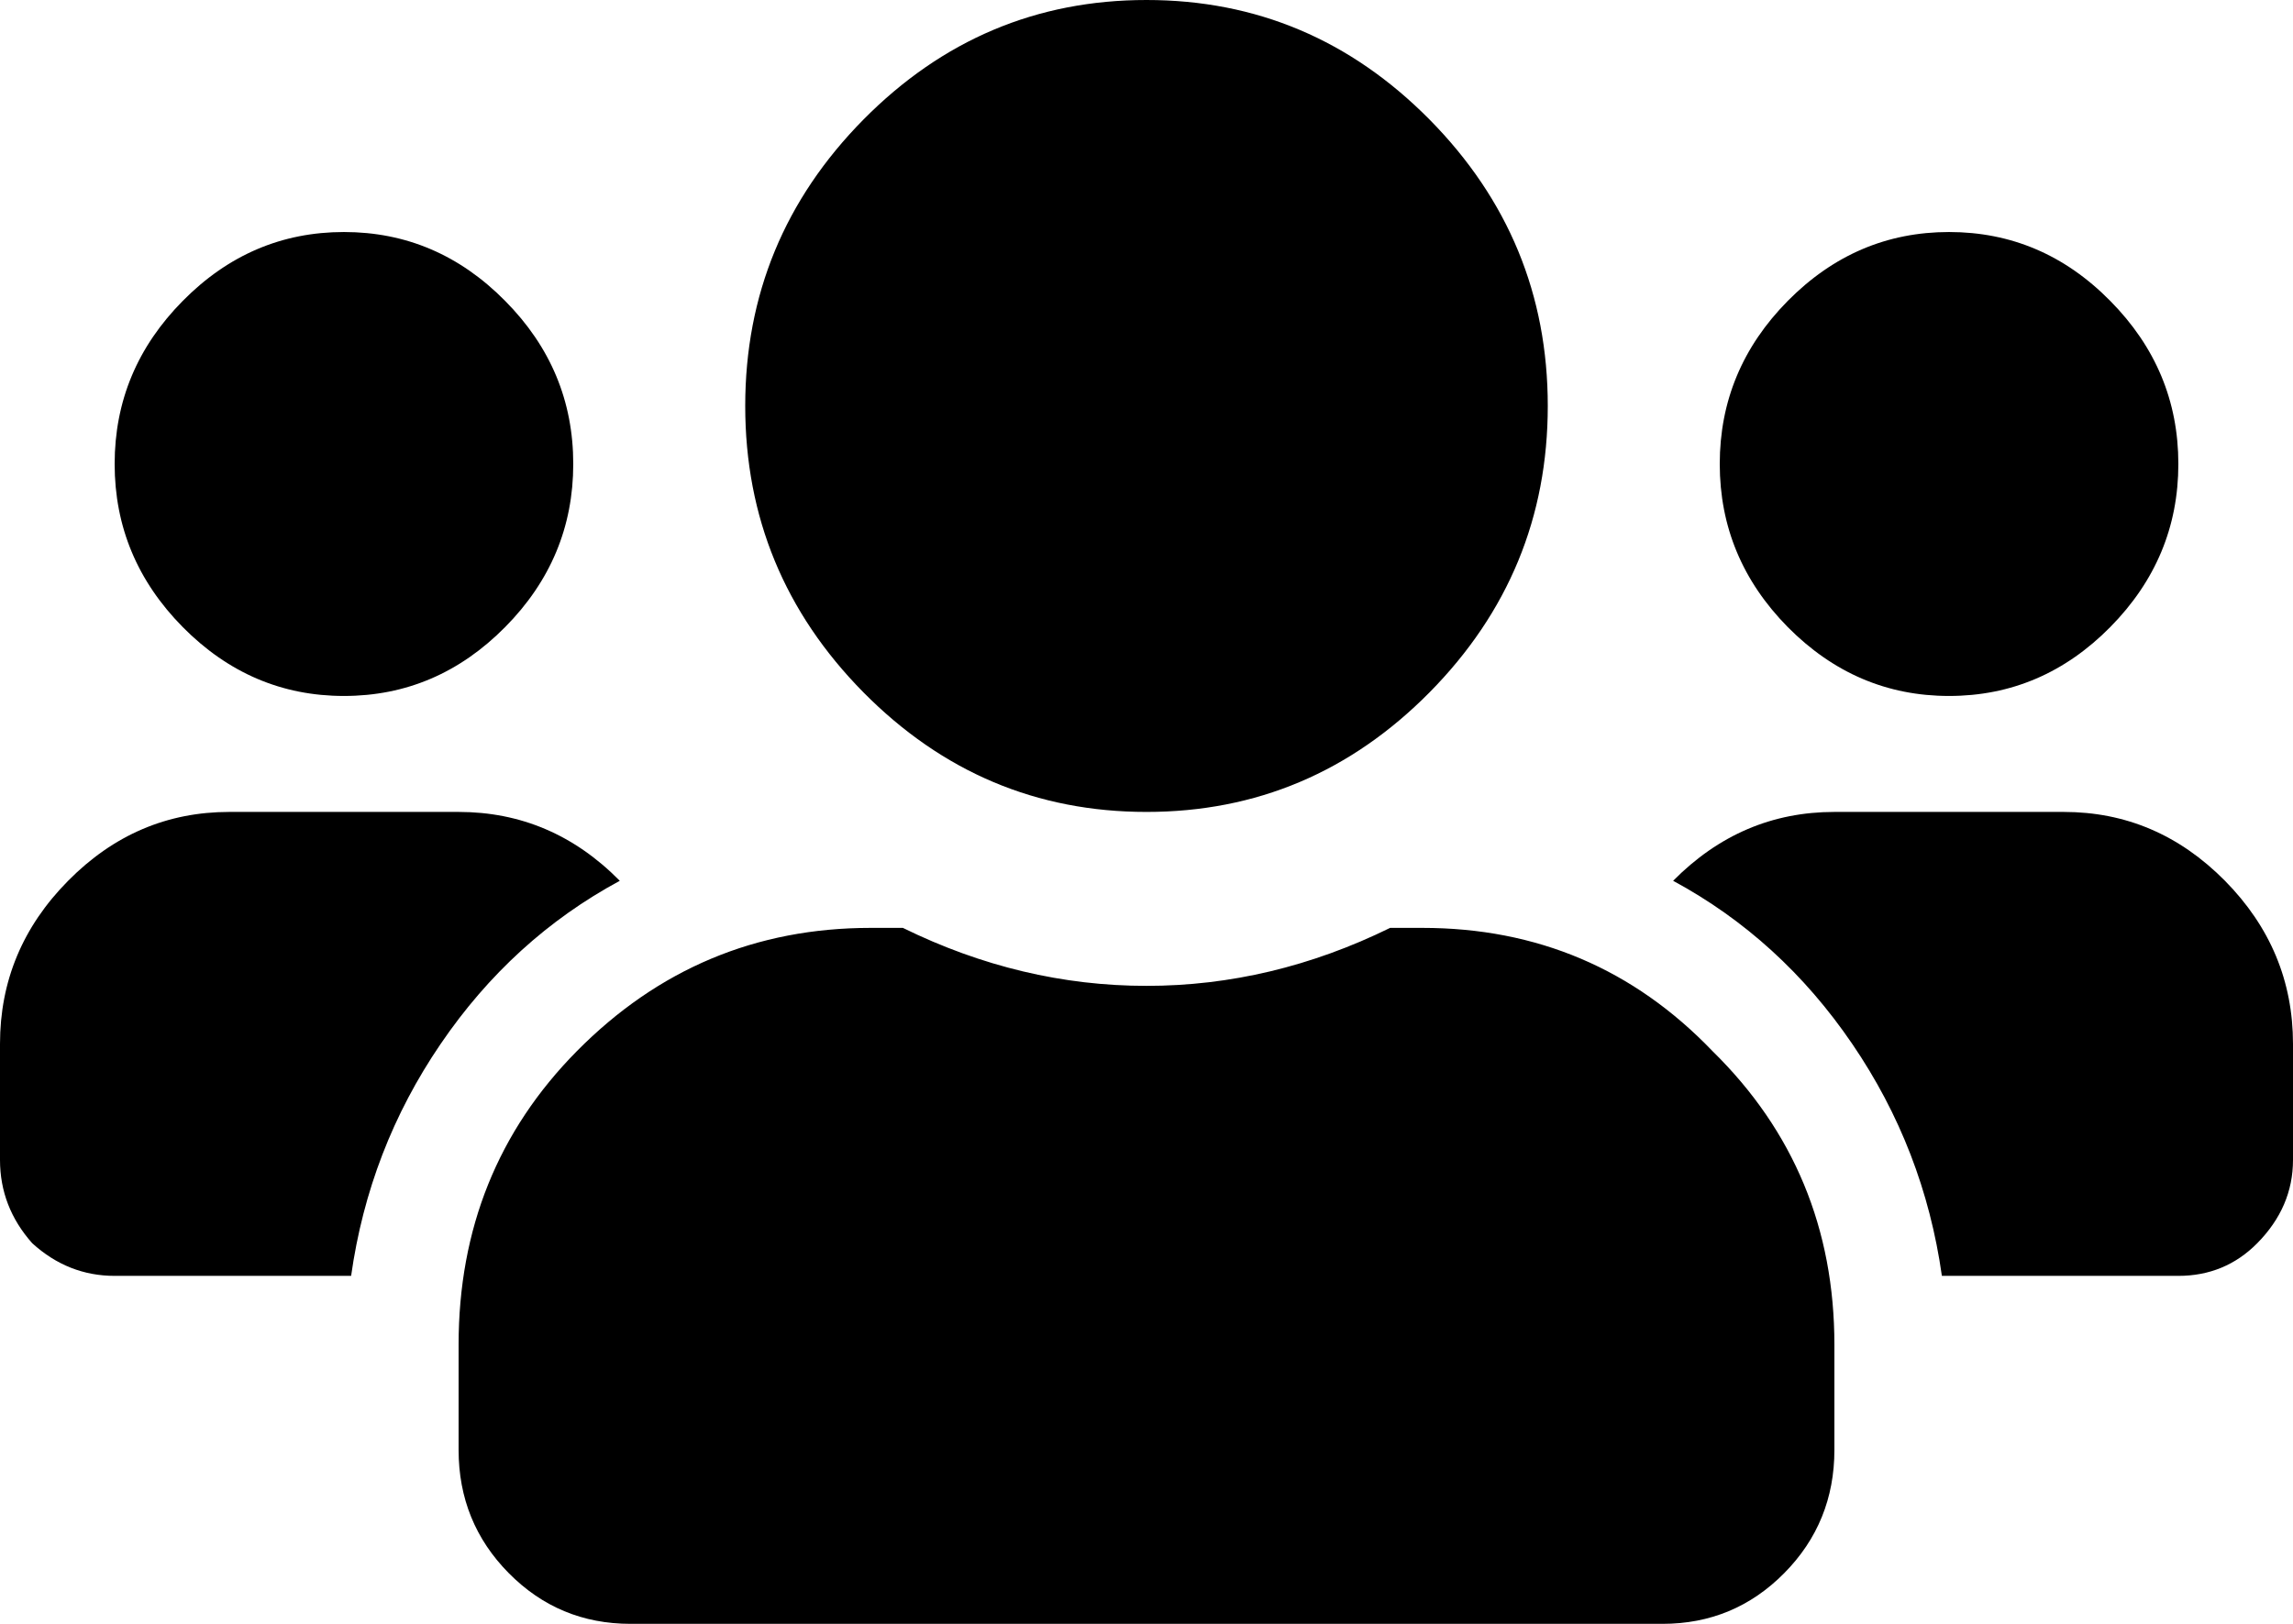
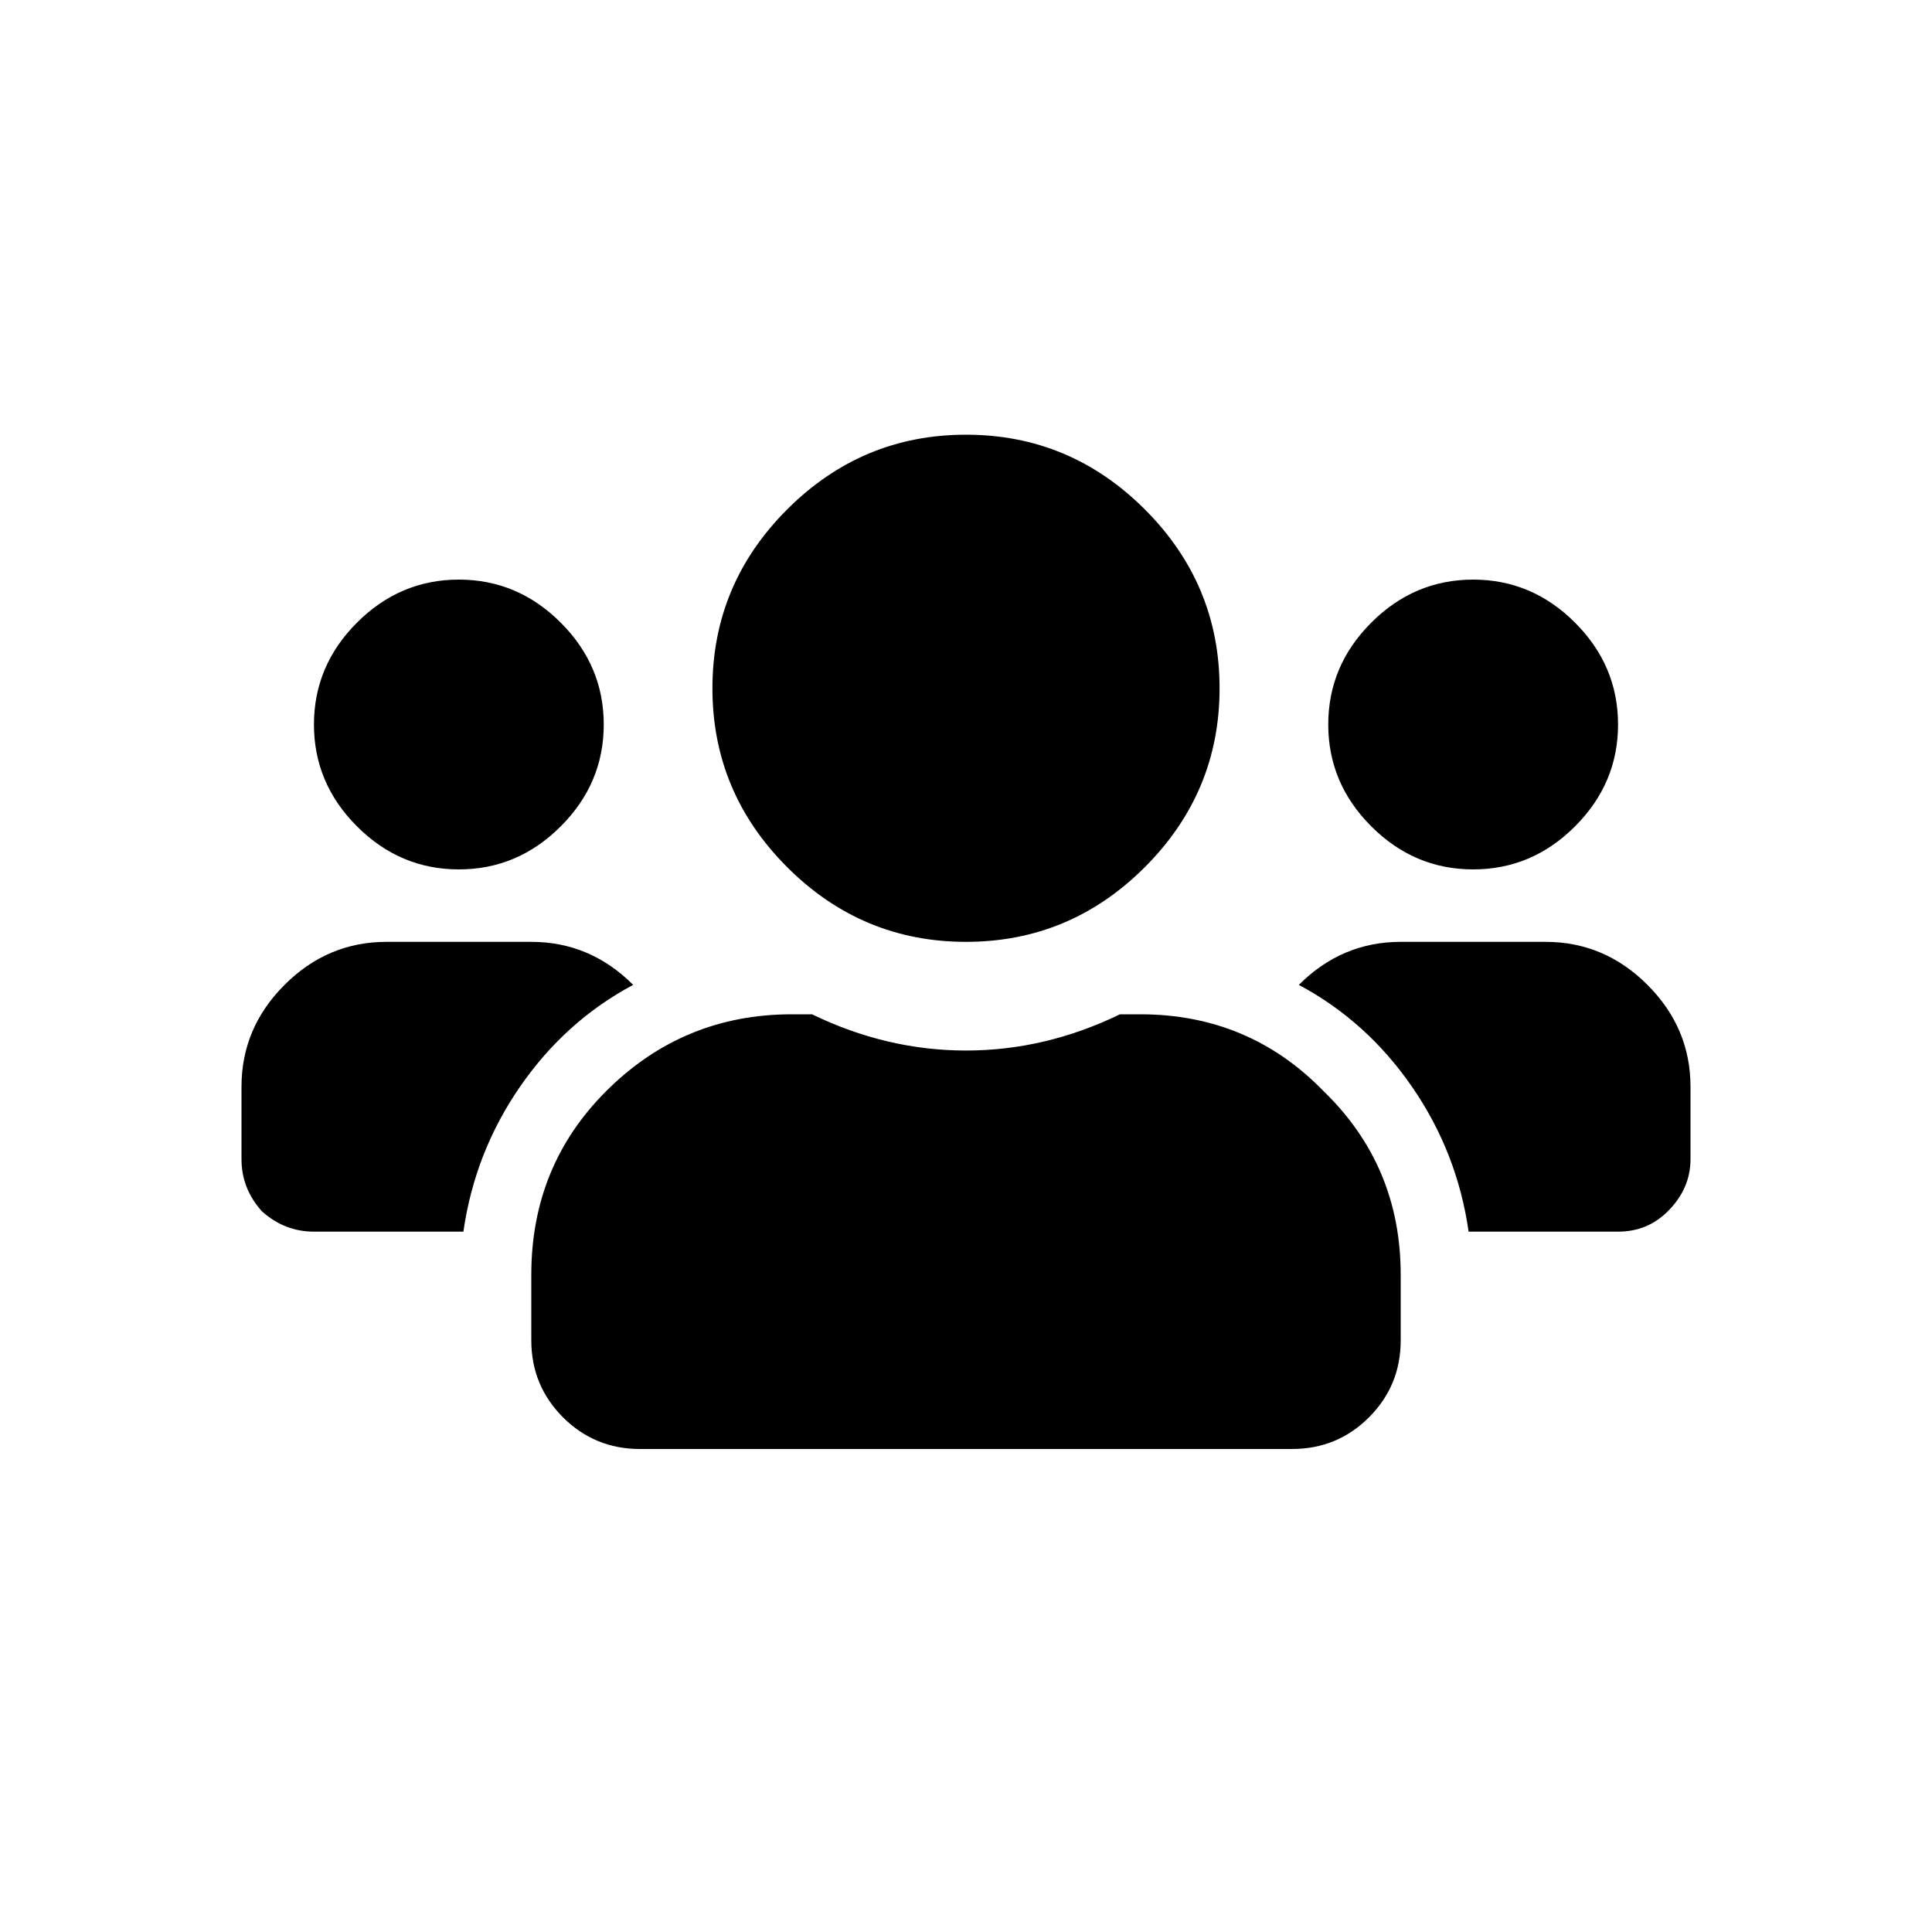
- <svg xmlns="http://www.w3.org/2000/svg" viewBox="0 0 24 17" fill="none">
-   <path d="M5.287 6.565C4.812 7.045 4.25 7.286 3.6 7.286C2.95 7.286 2.388 7.045 1.913 6.565C1.438 6.084 1.2 5.515 1.2 4.857C1.2 4.199 1.438 3.63 1.913 3.15C2.388 2.669 2.95 2.429 3.6 2.429C4.25 2.429 4.812 2.669 5.287 3.15C5.763 3.63 6 4.199 6 4.857C6 5.515 5.763 6.084 5.287 6.565ZM22.087 6.565C21.613 7.045 21.05 7.286 20.4 7.286C19.75 7.286 19.188 7.045 18.712 6.565C18.238 6.084 18 5.515 18 4.857C18 4.199 18.238 3.63 18.712 3.15C19.188 2.669 19.75 2.429 20.4 2.429C21.05 2.429 21.613 2.669 22.087 3.15C22.562 3.63 22.8 4.199 22.8 4.857C22.8 5.515 22.562 6.084 22.087 6.565ZM21.6 8.5C22.25 8.5 22.812 8.74 23.288 9.221C23.762 9.702 24 10.271 24 10.929V12.143C24 12.472 23.875 12.763 23.625 13.016C23.4 13.243 23.125 13.357 22.8 13.357H20.325C20.2 12.472 19.887 11.662 19.387 10.929C18.887 10.195 18.262 9.626 17.512 9.221C17.988 8.74 18.55 8.5 19.2 8.5H21.6ZM14.963 7.248C14.137 8.083 13.15 8.5 12 8.5C10.85 8.5 9.863 8.083 9.037 7.248C8.213 6.413 7.8 5.414 7.8 4.25C7.8 3.086 8.213 2.087 9.037 1.252C9.863 0.417 10.85 0 12 0C13.15 0 14.137 0.417 14.963 1.252C15.787 2.087 16.2 3.086 16.2 4.25C16.2 5.414 15.787 6.413 14.963 7.248ZM14.887 9.714C16.087 9.714 17.1 10.144 17.925 11.005C18.775 11.839 19.2 12.864 19.2 14.078V15.179C19.2 15.684 19.025 16.115 18.675 16.469C18.325 16.823 17.9 17 17.4 17H6.6C6.1 17 5.675 16.823 5.325 16.469C4.975 16.115 4.8 15.684 4.8 15.179V14.078C4.8 12.864 5.213 11.839 6.037 11.005C6.888 10.144 7.912 9.714 9.113 9.714H9.45C10.275 10.119 11.125 10.321 12 10.321C12.875 10.321 13.725 10.119 14.55 9.714H14.887ZM6.487 9.221C5.737 9.626 5.112 10.195 4.612 10.929C4.112 11.662 3.8 12.472 3.675 13.357H1.2C0.875 13.357 0.588 13.243 0.338 13.016C0.113 12.763 0 12.472 0 12.143V10.929C0 10.271 0.237 9.702 0.713 9.221C1.188 8.74 1.75 8.5 2.4 8.5H4.8C5.45 8.5 6.013 8.74 6.487 9.221Z" fill="currentColor" />
+ <svg xmlns="http://www.w3.org/2000/svg" viewBox="0 0 40 40" fill="none">
+   <path d="M11.609 17.109C11.016 17.703 10.312 18 9.5 18C8.688 18 7.984 17.703 7.391 17.109C6.797 16.516 6.5 15.812 6.5 15C6.5 14.188 6.797 13.484 7.391 12.891C7.984 12.297 8.688 12 9.5 12C10.312 12 11.016 12.297 11.609 12.891C12.203 13.484 12.5 14.188 12.5 15C12.5 15.812 12.203 16.516 11.609 17.109ZM32.609 17.109C32.016 17.703 31.312 18 30.5 18C29.688 18 28.984 17.703 28.391 17.109C27.797 16.516 27.5 15.812 27.5 15C27.5 14.188 27.797 13.484 28.391 12.891C28.984 12.297 29.688 12 30.5 12C31.312 12 32.016 12.297 32.609 12.891C33.203 13.484 33.5 14.188 33.5 15C33.5 15.812 33.203 16.516 32.609 17.109ZM32 19.5C32.812 19.5 33.516 19.797 34.109 20.391C34.703 20.984 35 21.688 35 22.5V24C35 24.406 34.844 24.766 34.531 25.078C34.25 25.359 33.906 25.5 33.5 25.5H30.406C30.25 24.406 29.859 23.406 29.234 22.5C28.609 21.594 27.828 20.891 26.891 20.391C27.484 19.797 28.188 19.5 29 19.5H32ZM23.703 17.953C22.672 18.984 21.438 19.5 20 19.5C18.562 19.5 17.328 18.984 16.297 17.953C15.266 16.922 14.75 15.688 14.75 14.25C14.75 12.812 15.266 11.578 16.297 10.547C17.328 9.516 18.562 9 20 9C21.438 9 22.672 9.516 23.703 10.547C24.734 11.578 25.25 12.812 25.25 14.25C25.25 15.688 24.734 16.922 23.703 17.953ZM23.609 21C25.109 21 26.375 21.531 27.406 22.594C28.469 23.625 29 24.891 29 26.391V27.75C29 28.375 28.781 28.906 28.344 29.344C27.906 29.781 27.375 30 26.75 30H13.25C12.625 30 12.094 29.781 11.656 29.344C11.219 28.906 11 28.375 11 27.75V26.391C11 24.891 11.516 23.625 12.547 22.594C13.609 21.531 14.891 21 16.391 21H16.812C17.844 21.5 18.906 21.75 20 21.75C21.094 21.75 22.156 21.5 23.188 21H23.609ZM13.109 20.391C12.172 20.891 11.391 21.594 10.766 22.5C10.141 23.406 9.75 24.406 9.594 25.5H6.5C6.094 25.5 5.734 25.359 5.422 25.078C5.141 24.766 5 24.406 5 24V22.5C5 21.688 5.297 20.984 5.891 20.391C6.484 19.797 7.188 19.5 8 19.5H11C11.812 19.5 12.516 19.797 13.109 20.391Z" fill="currentColor" />
</svg>
